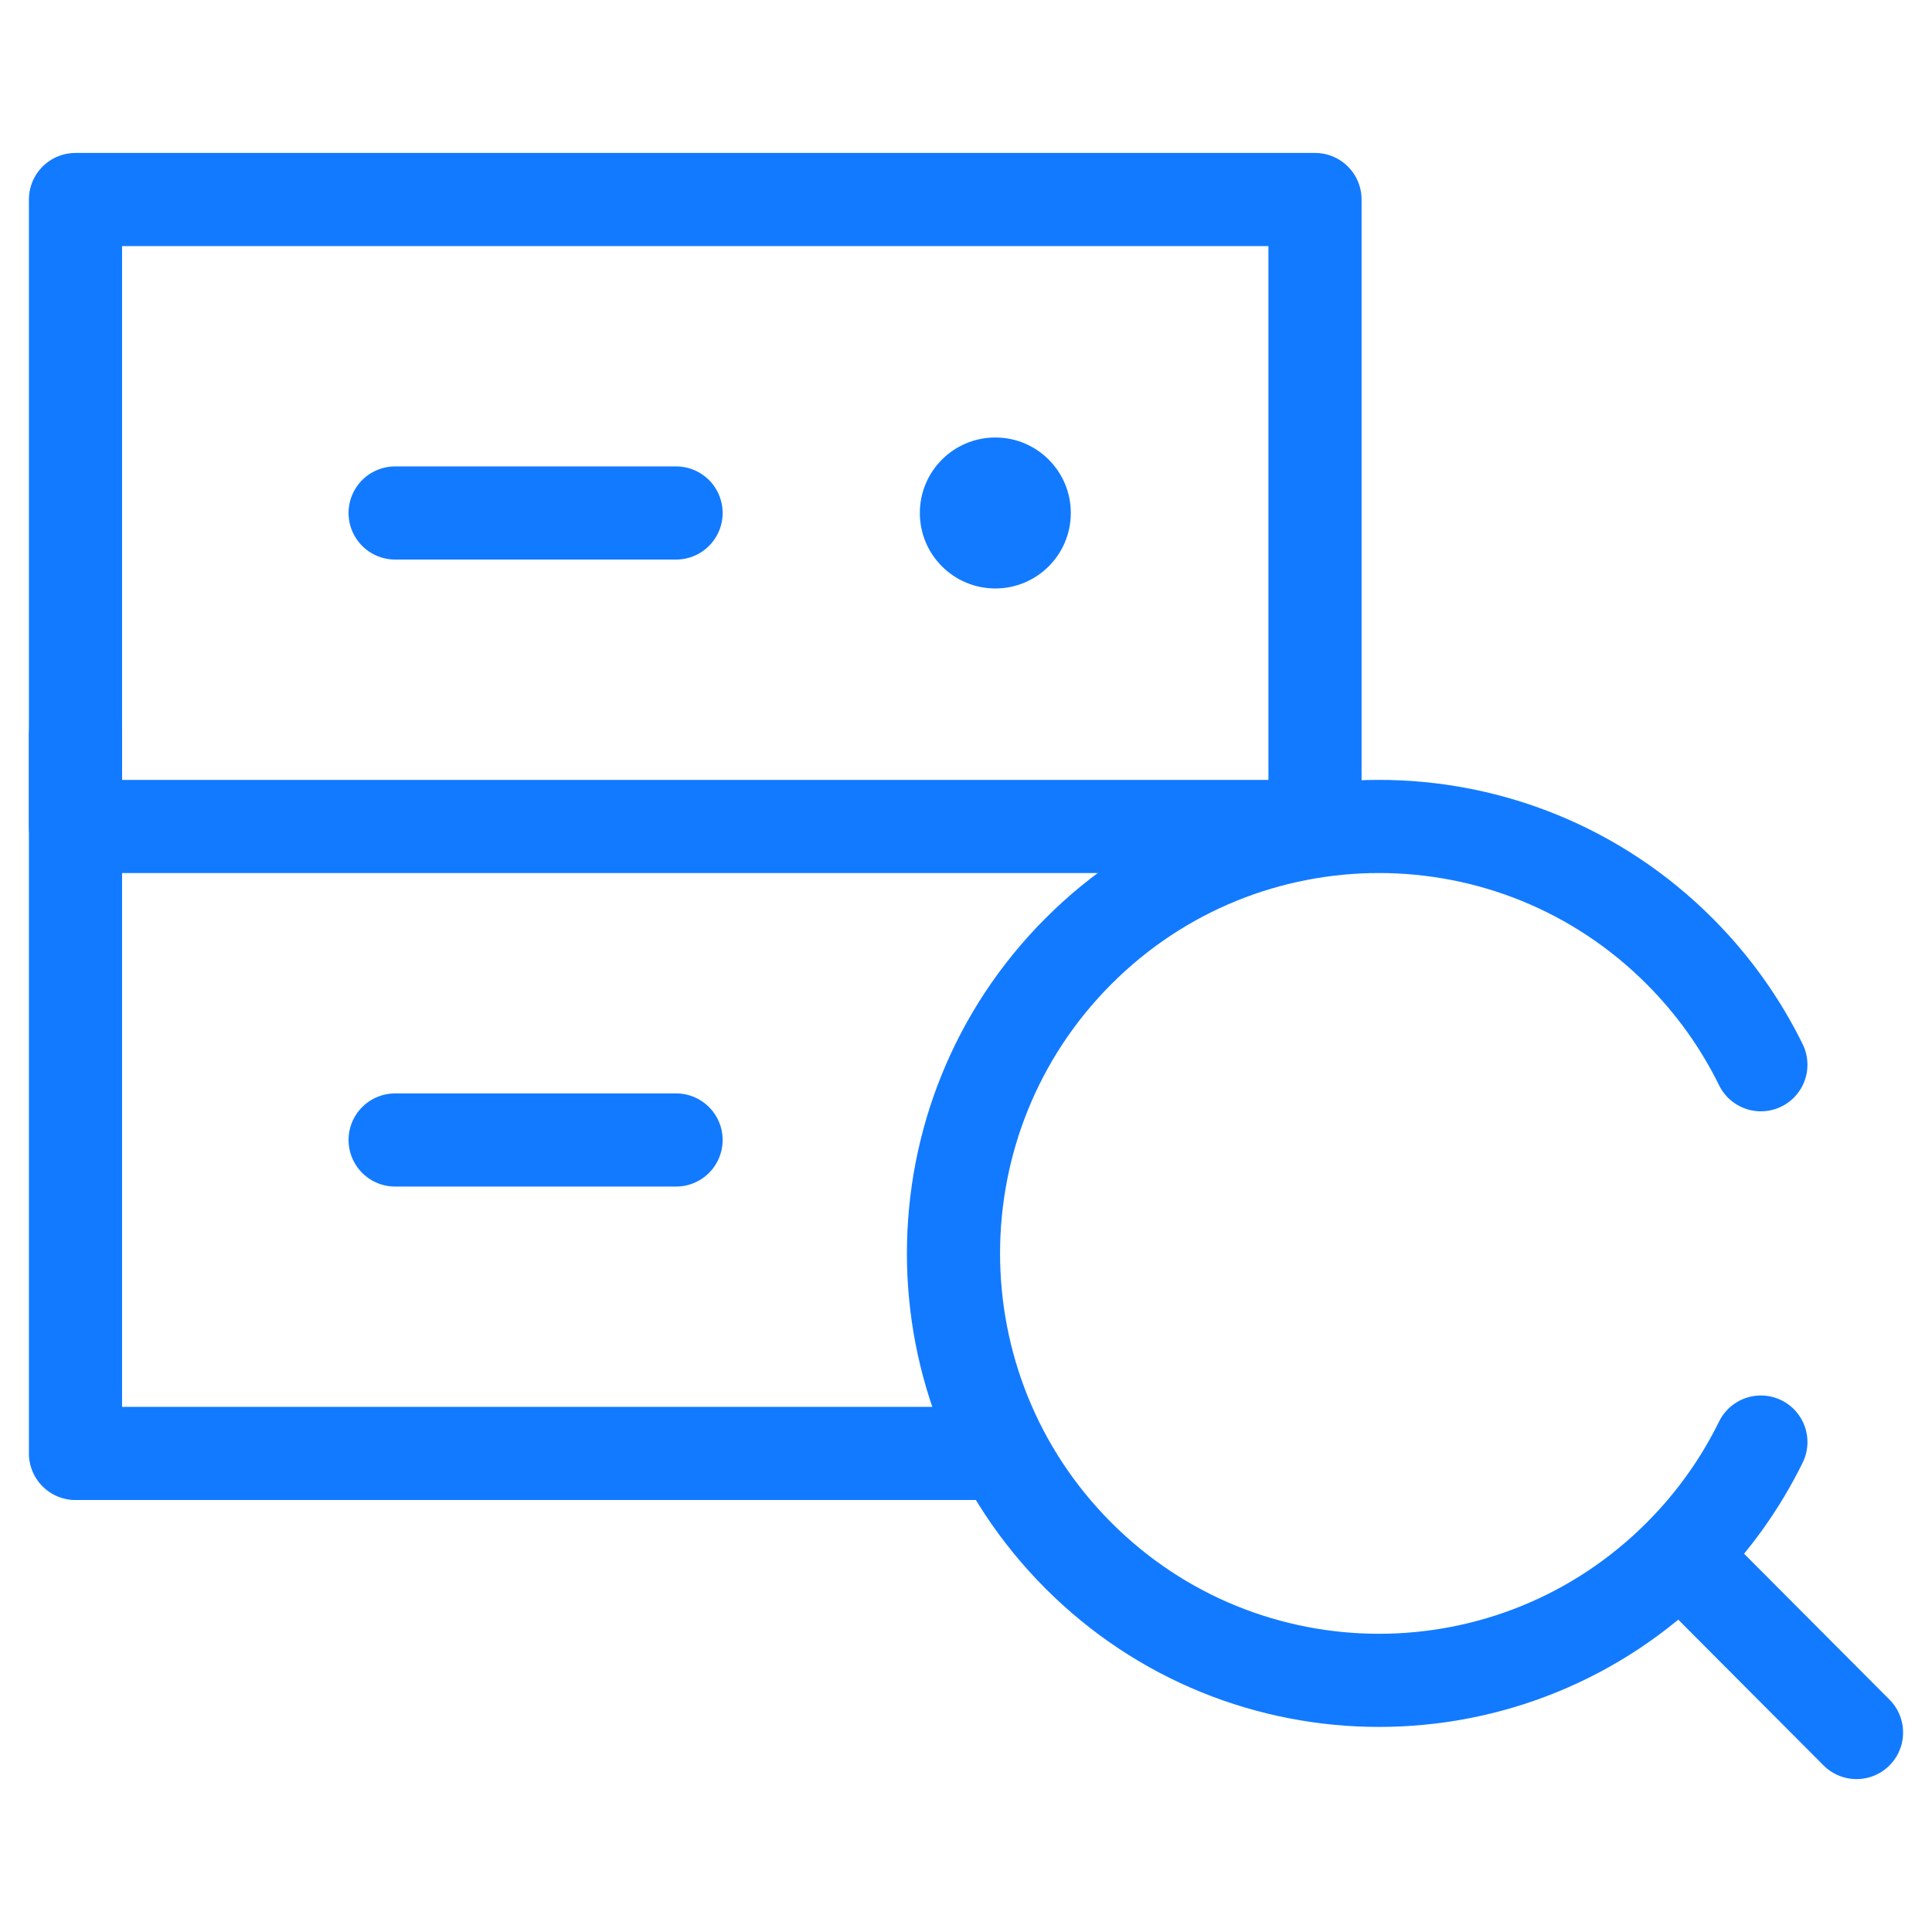
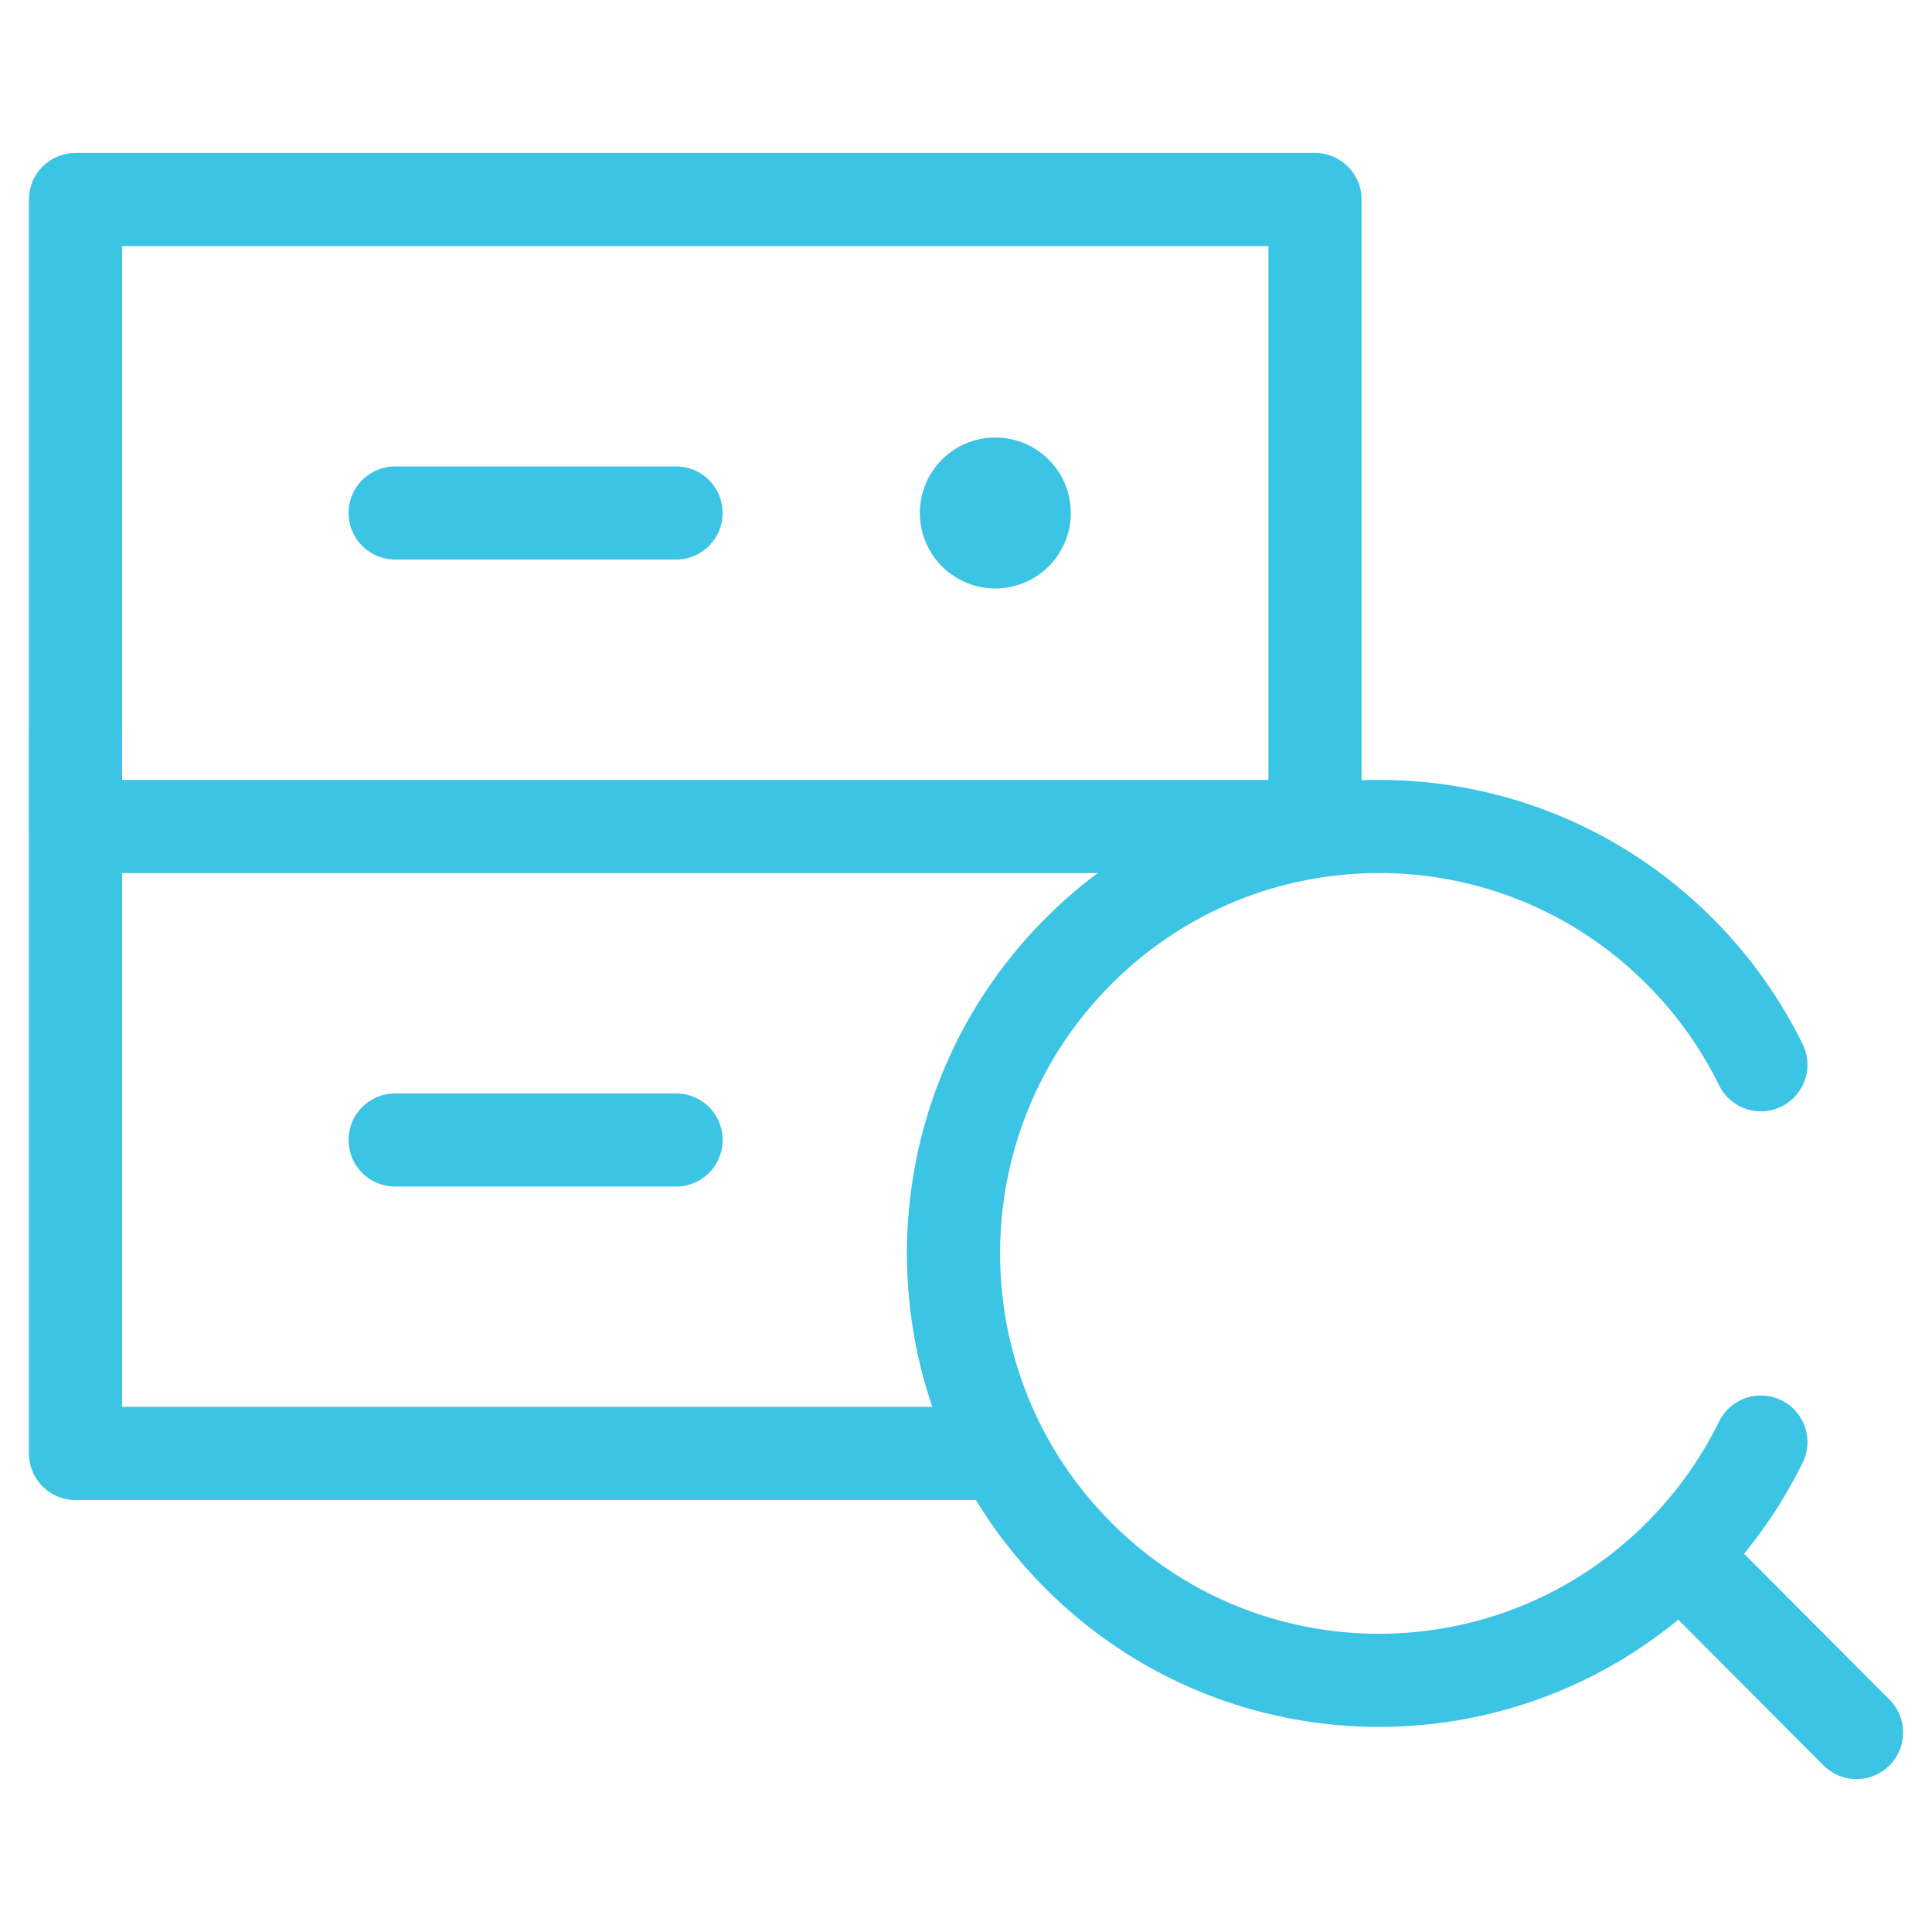
<svg xmlns="http://www.w3.org/2000/svg" width="56" height="56" viewBox="0 0 56 56" fill="none">
-   <path d="M38.116 5.783H2.188V23.956H38.116V5.783Z" stroke="#127AFF" stroke-width="2.7" stroke-miterlimit="10" stroke-linecap="round" stroke-linejoin="round" />
-   <path d="M11.453 14.869H19.596" stroke="#127AFF" stroke-width="2.7" stroke-miterlimit="10" stroke-linecap="round" stroke-linejoin="round" />
-   <circle cx="28.85" cy="14.869" r="2.188" fill="#127AFF" />
-   <path d="M28.512 42.129H2.188V21.309" stroke="#127AFF" stroke-width="2.7" stroke-miterlimit="10" stroke-linecap="round" stroke-linejoin="round" />
-   <path d="M11.453 33.043H19.596" stroke="#127AFF" stroke-width="2.7" stroke-miterlimit="10" stroke-linecap="round" stroke-linejoin="round" />
-   <path d="M49.281 45.672L53.812 50.218" stroke="#127AFF" stroke-width="2.7" stroke-miterlimit="10" stroke-linecap="round" stroke-linejoin="round" />
-   <path d="M51.04 30.862C50.458 29.677 49.676 28.566 48.693 27.58C43.876 22.747 36.066 22.747 31.25 27.58C26.433 32.413 26.433 40.248 31.25 45.081C36.066 49.914 43.876 49.914 48.693 45.081C49.676 44.095 50.458 42.984 51.04 41.799" stroke="#127AFF" stroke-width="2.7" stroke-miterlimit="10" stroke-linecap="round" stroke-linejoin="round" />
+   <path d="M38.116 5.783H2.188V23.956H38.116V5.783Z" stroke="#3CC4E5" stroke-width="2.7" stroke-miterlimit="10" stroke-linecap="round" stroke-linejoin="round" />
+   <path d="M11.453 14.869H19.596" stroke="#3CC4E5" stroke-width="2.7" stroke-miterlimit="10" stroke-linecap="round" stroke-linejoin="round" />
+   <circle cx="28.85" cy="14.869" r="2.188" fill="#3CC4E5" />
+   <path d="M28.512 42.129H2.188V21.309" stroke="#3CC4E5" stroke-width="2.7" stroke-miterlimit="10" stroke-linecap="round" stroke-linejoin="round" />
+   <path d="M11.453 33.043H19.596" stroke="#3CC4E5" stroke-width="2.7" stroke-miterlimit="10" stroke-linecap="round" stroke-linejoin="round" />
+   <path d="M49.281 45.672L53.812 50.218" stroke="#3CC4E5" stroke-width="2.7" stroke-miterlimit="10" stroke-linecap="round" stroke-linejoin="round" />
+   <path d="M51.04 30.862C50.458 29.677 49.676 28.566 48.693 27.58C43.876 22.747 36.066 22.747 31.25 27.58C26.433 32.413 26.433 40.248 31.25 45.081C36.066 49.914 43.876 49.914 48.693 45.081C49.676 44.095 50.458 42.984 51.04 41.799" stroke="#3CC4E5" stroke-width="2.7" stroke-miterlimit="10" stroke-linecap="round" stroke-linejoin="round" />
</svg>
